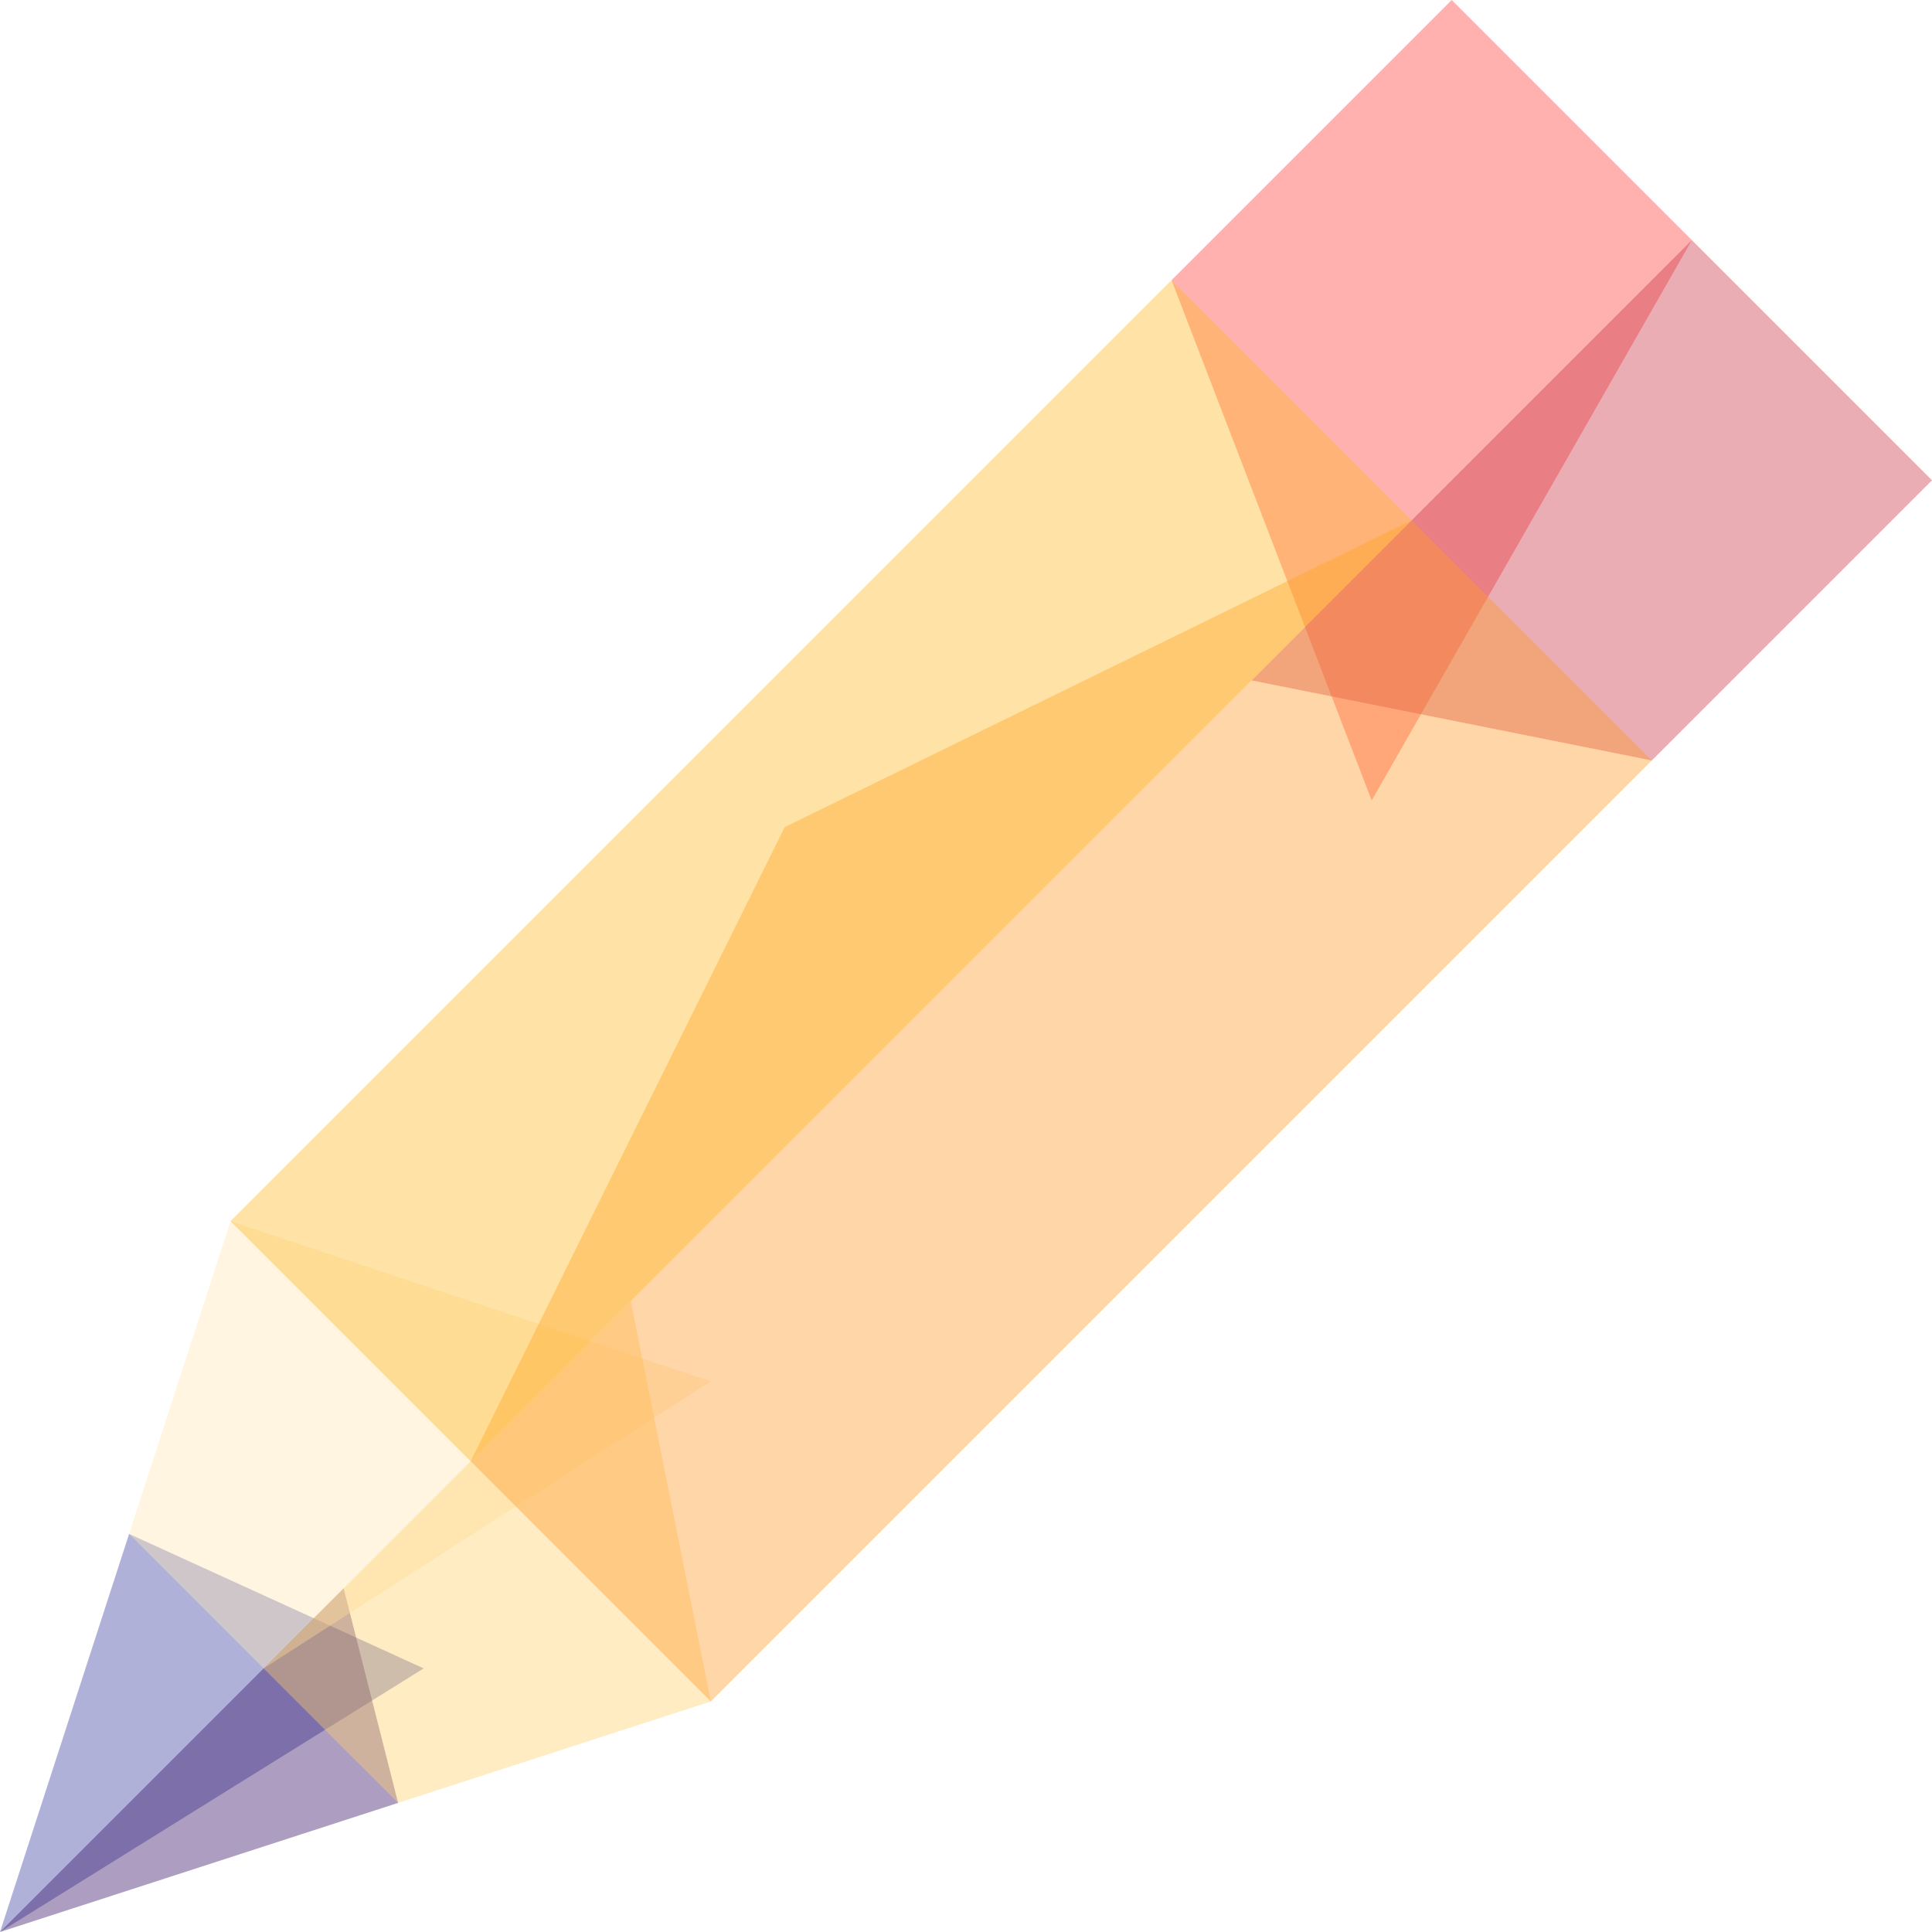
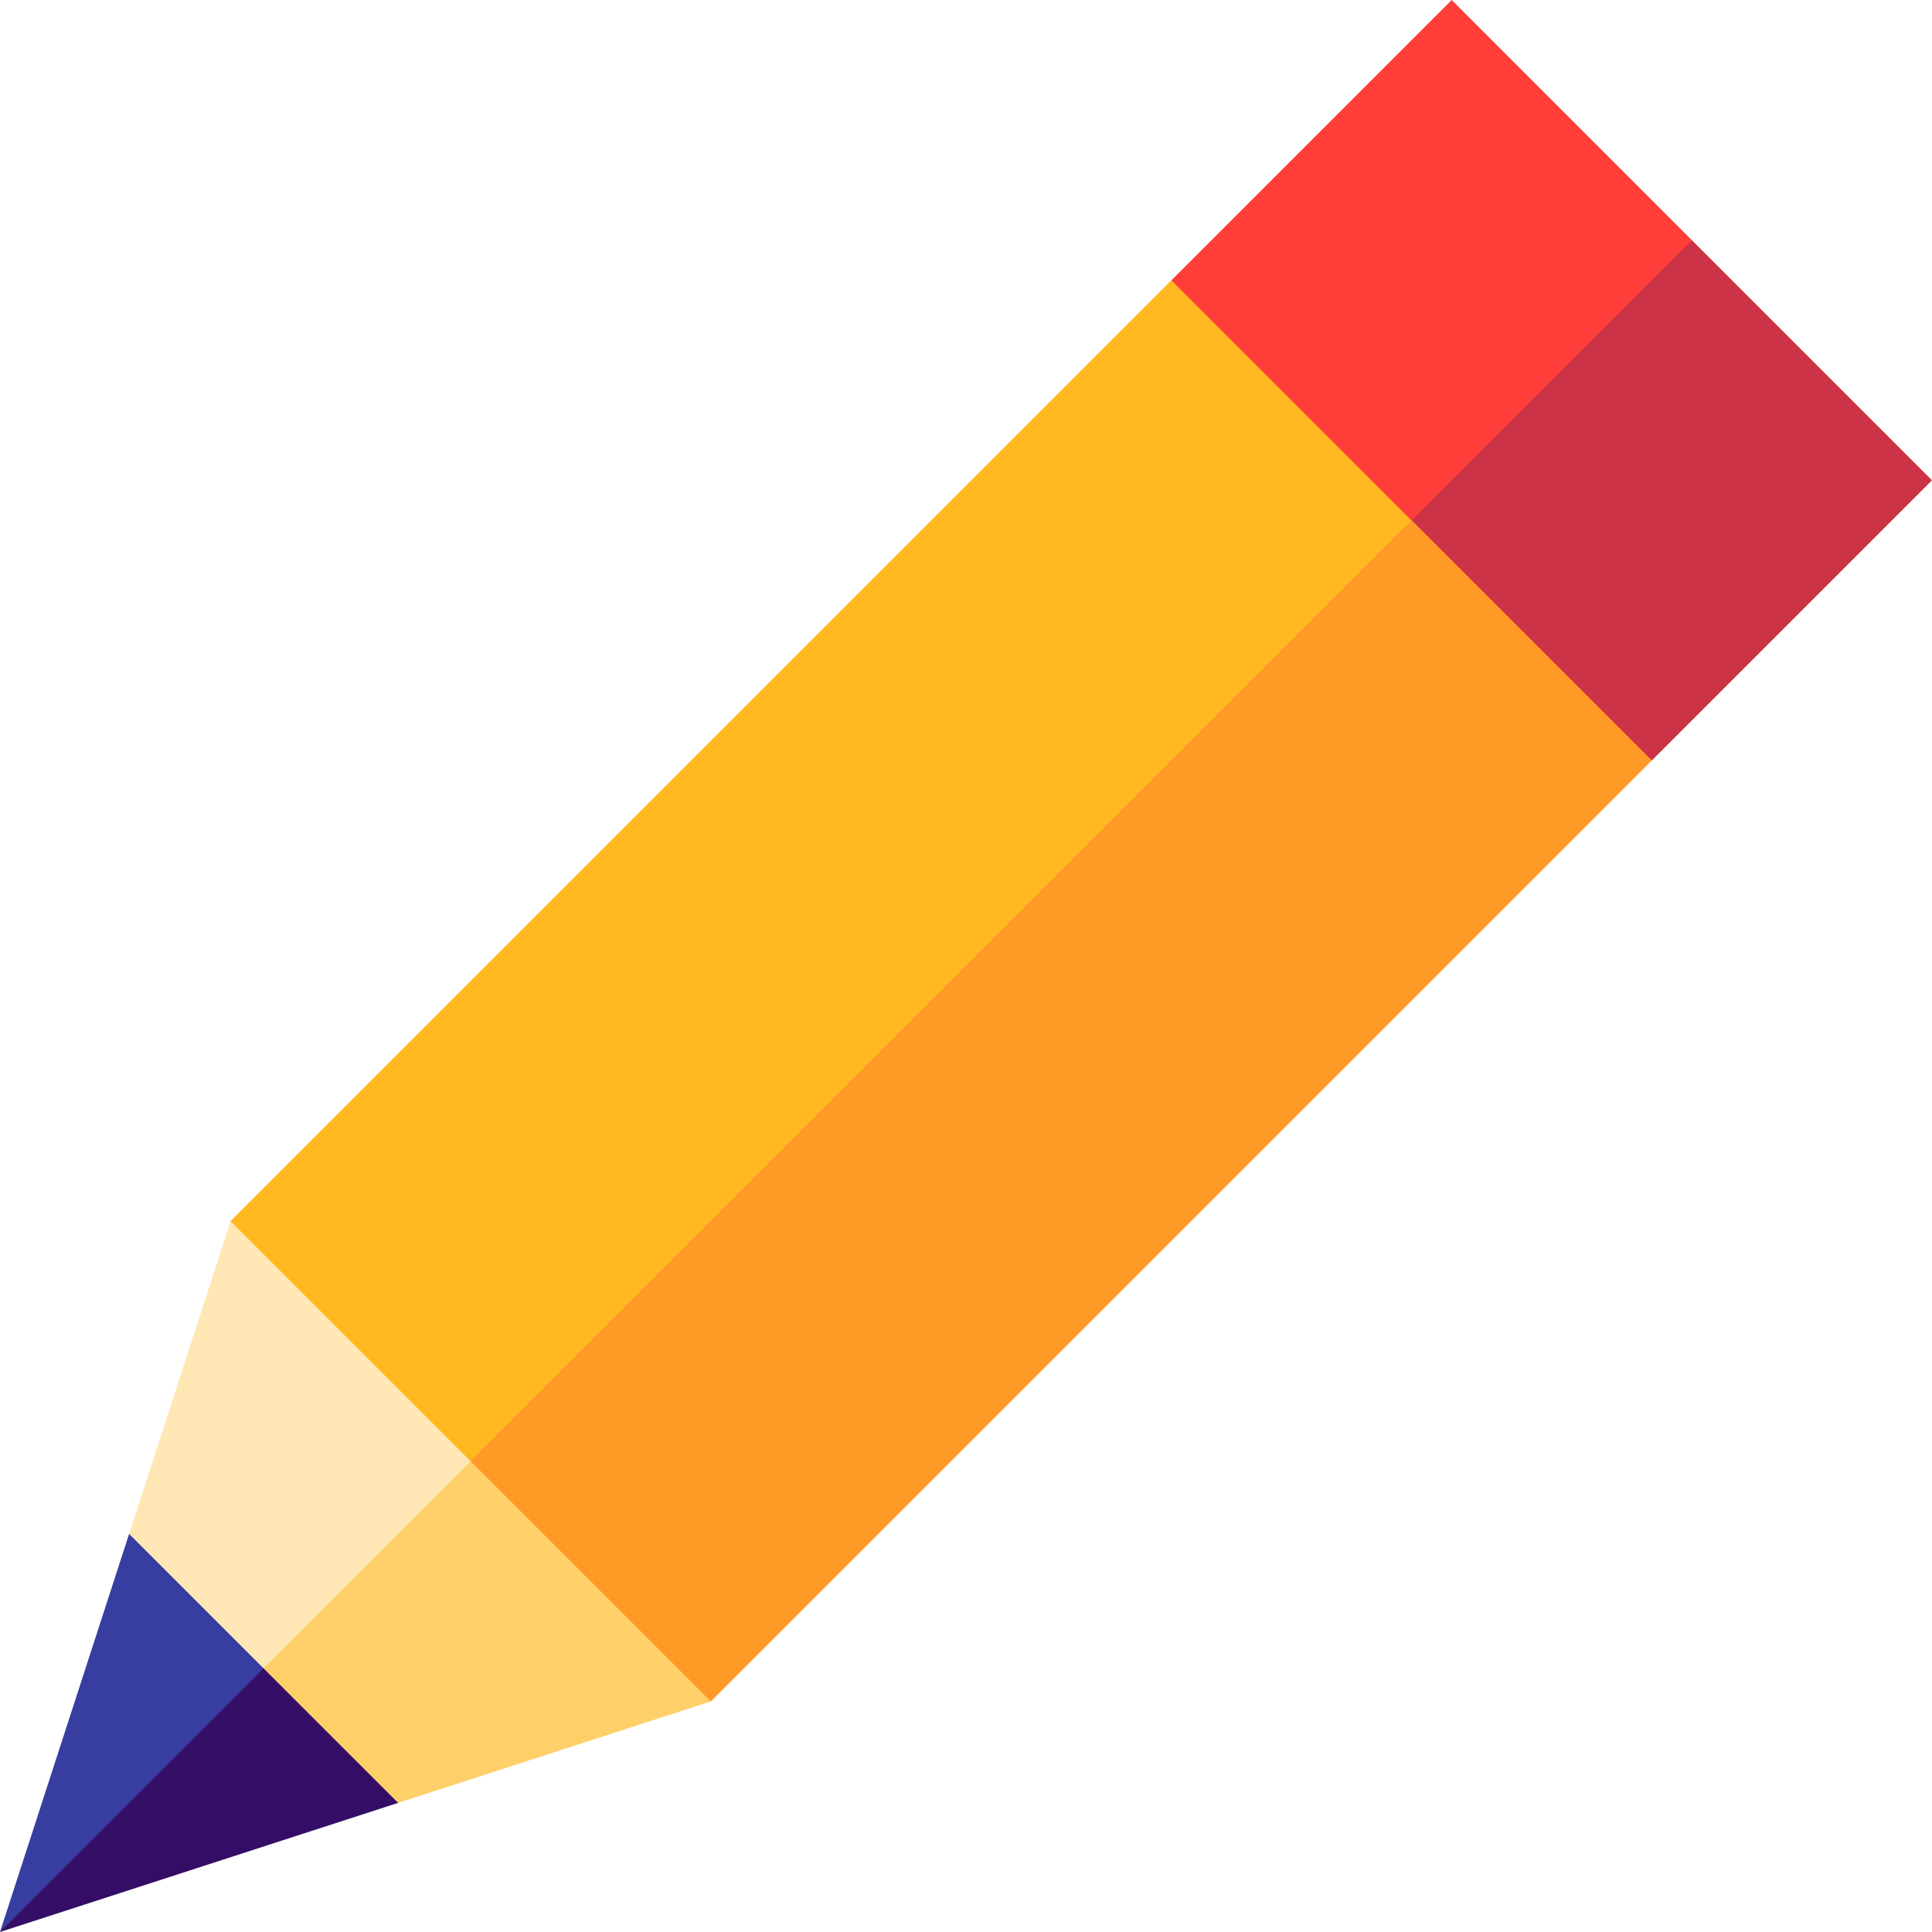
- <svg xmlns="http://www.w3.org/2000/svg" id="Capa_1" enable-background="new 0 0 512.002 512.002" fill-opacity="0.4" height="512" viewBox="0 0 512.002 512.002" width="512">
+ <svg xmlns="http://www.w3.org/2000/svg" id="Capa_1" enable-background="new 0 0 512.002 512.002" height="512" viewBox="0 0 512.002 512.002" width="512">
  <g>
    <path d="m448.362 63.64-63.64-63.64-74.246 74.247 53.034 137.886z" fill="#ff3e3a" />
    <path d="m448.362 63.64-116.672 116.673 106.066 21.213 74.246-74.246z" fill="#cc3245" />
    <path d="m34.216 406.504-34.216 105.497 112.284-69.856z" fill="#373e9f" />
    <path d="m.002 512.001 105.497-34.215-14.428-56.854z" fill="#340d66" />
    <path d="m188.374 366.055-127.279-42.426-26.879 82.875 35.641 35.641z" fill="#ffe7b5" />
    <path d="m69.857 442.145 35.642 35.641 82.874-26.878-21.213-106.066z" fill="#ffd06a" />
    <path d="m124.734 387.269 63.639 63.639 249.383-249.382-63.64-63.639-166.169 81.316z" fill="#ff9a27" />
    <path d="m41.266 185.758h352.679v90h-352.679z" fill="#ffb820" transform="matrix(.707 -.707 .707 .707 -99.435 221.458)" />
  </g>
</svg>
